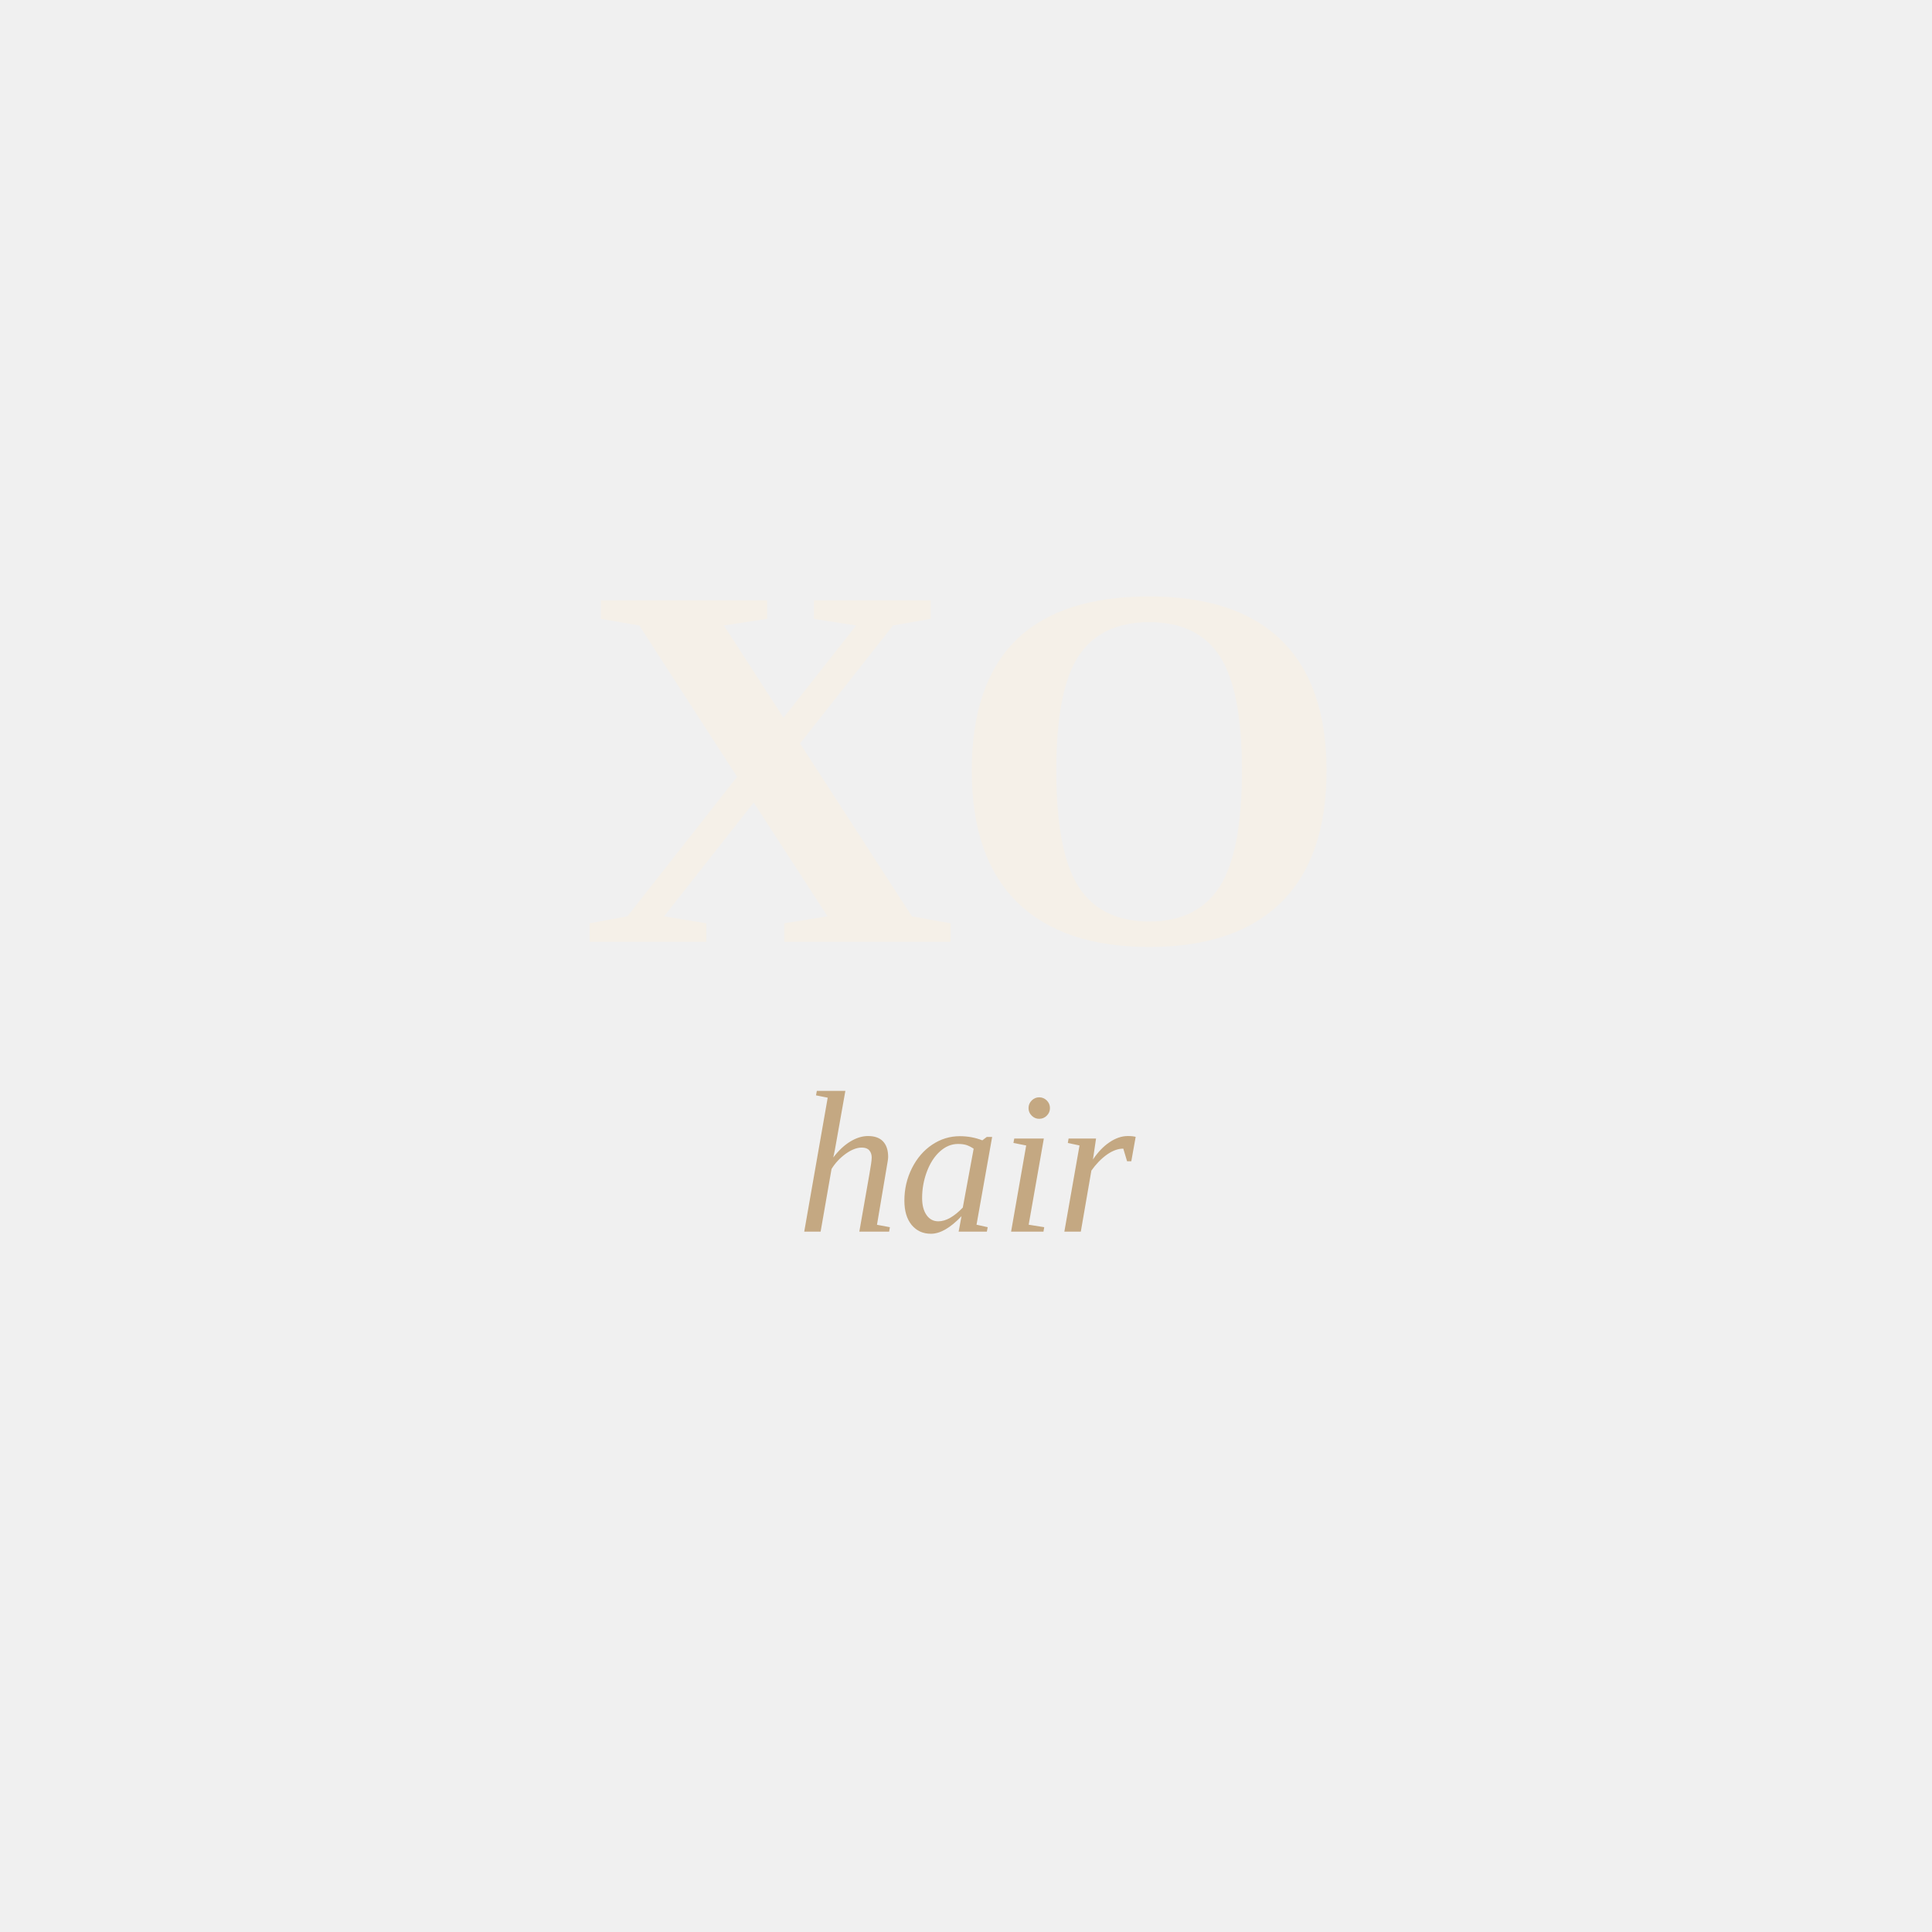
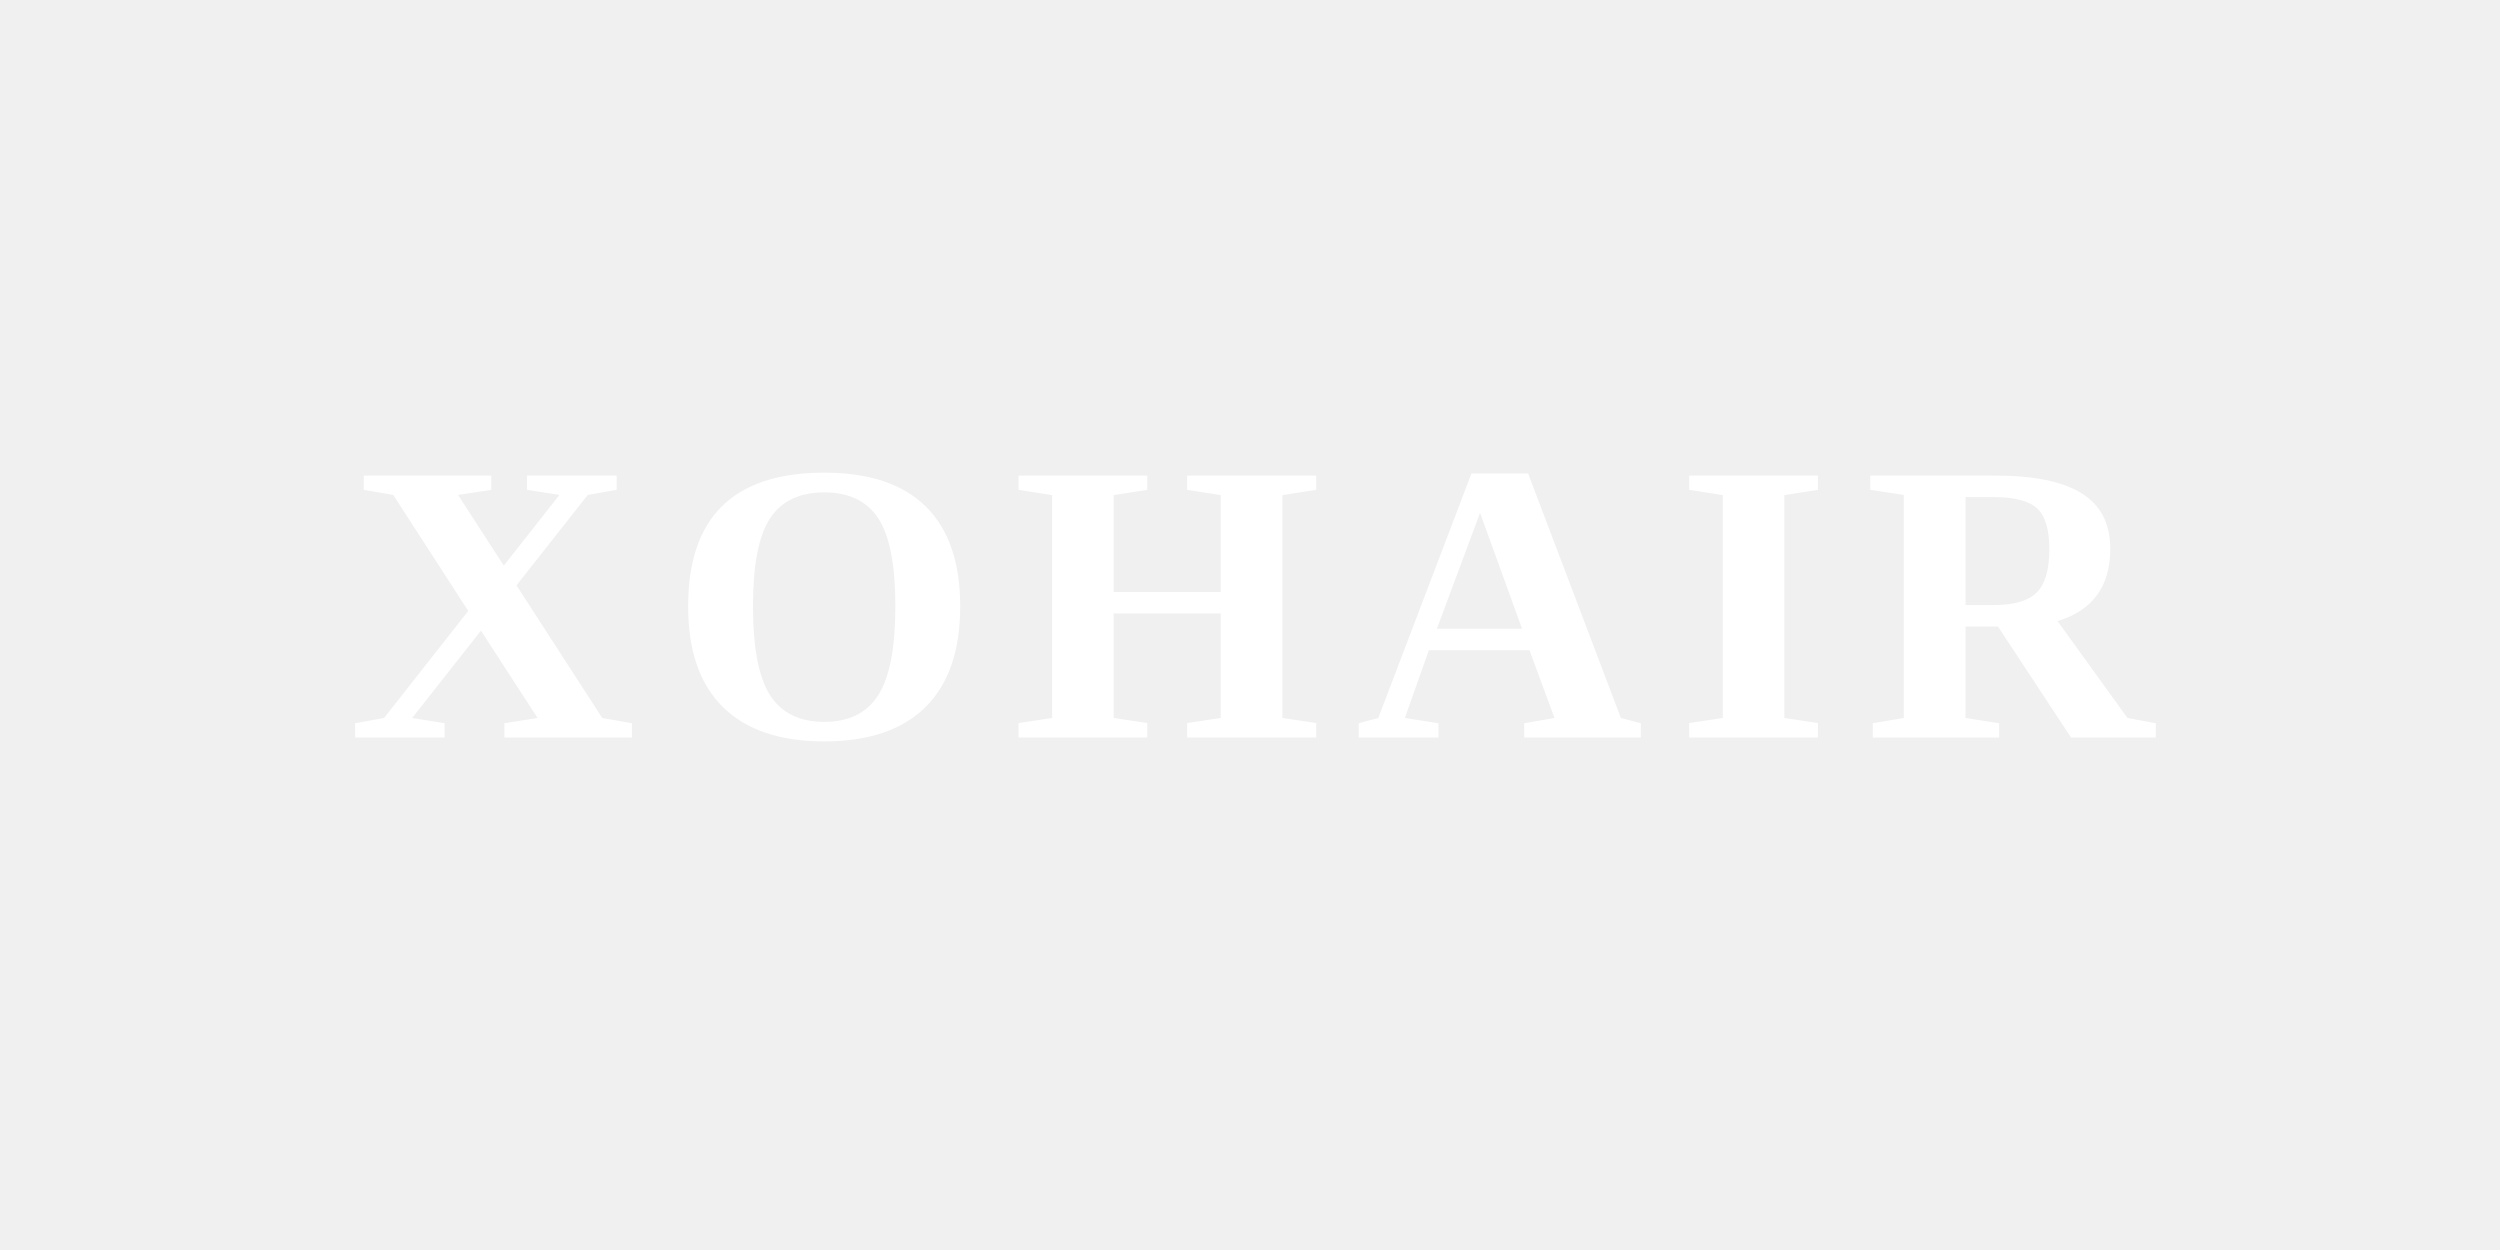
- <svg xmlns="http://www.w3.org/2000/svg" viewBox="0 0 400 400" role="img" aria-label="XOhair">
-   <text x="200" y="195" text-anchor="middle" font-family="Georgia, 'Times New Roman', serif" font-size="108" font-weight="600" letter-spacing="-0.02em" fill="#f5f0e8">XO</text>
-   <text x="200" y="255" text-anchor="middle" font-family="Georgia, 'Times New Roman', serif" font-size="42" font-style="italic" font-weight="400" fill="#c4a882">hair</text>
+ <svg xmlns="http://www.w3.org/2000/svg" viewBox="0 0 400 200" role="img" aria-label="XOhair">
+   <text x="200" y="118" text-anchor="middle" font-family="Georgia, 'Cormorant Garamond', 'Times New Roman', serif" font-size="64" font-weight="700" letter-spacing="0.08em" fill="#ffffff">XOHAIR</text>
</svg>
